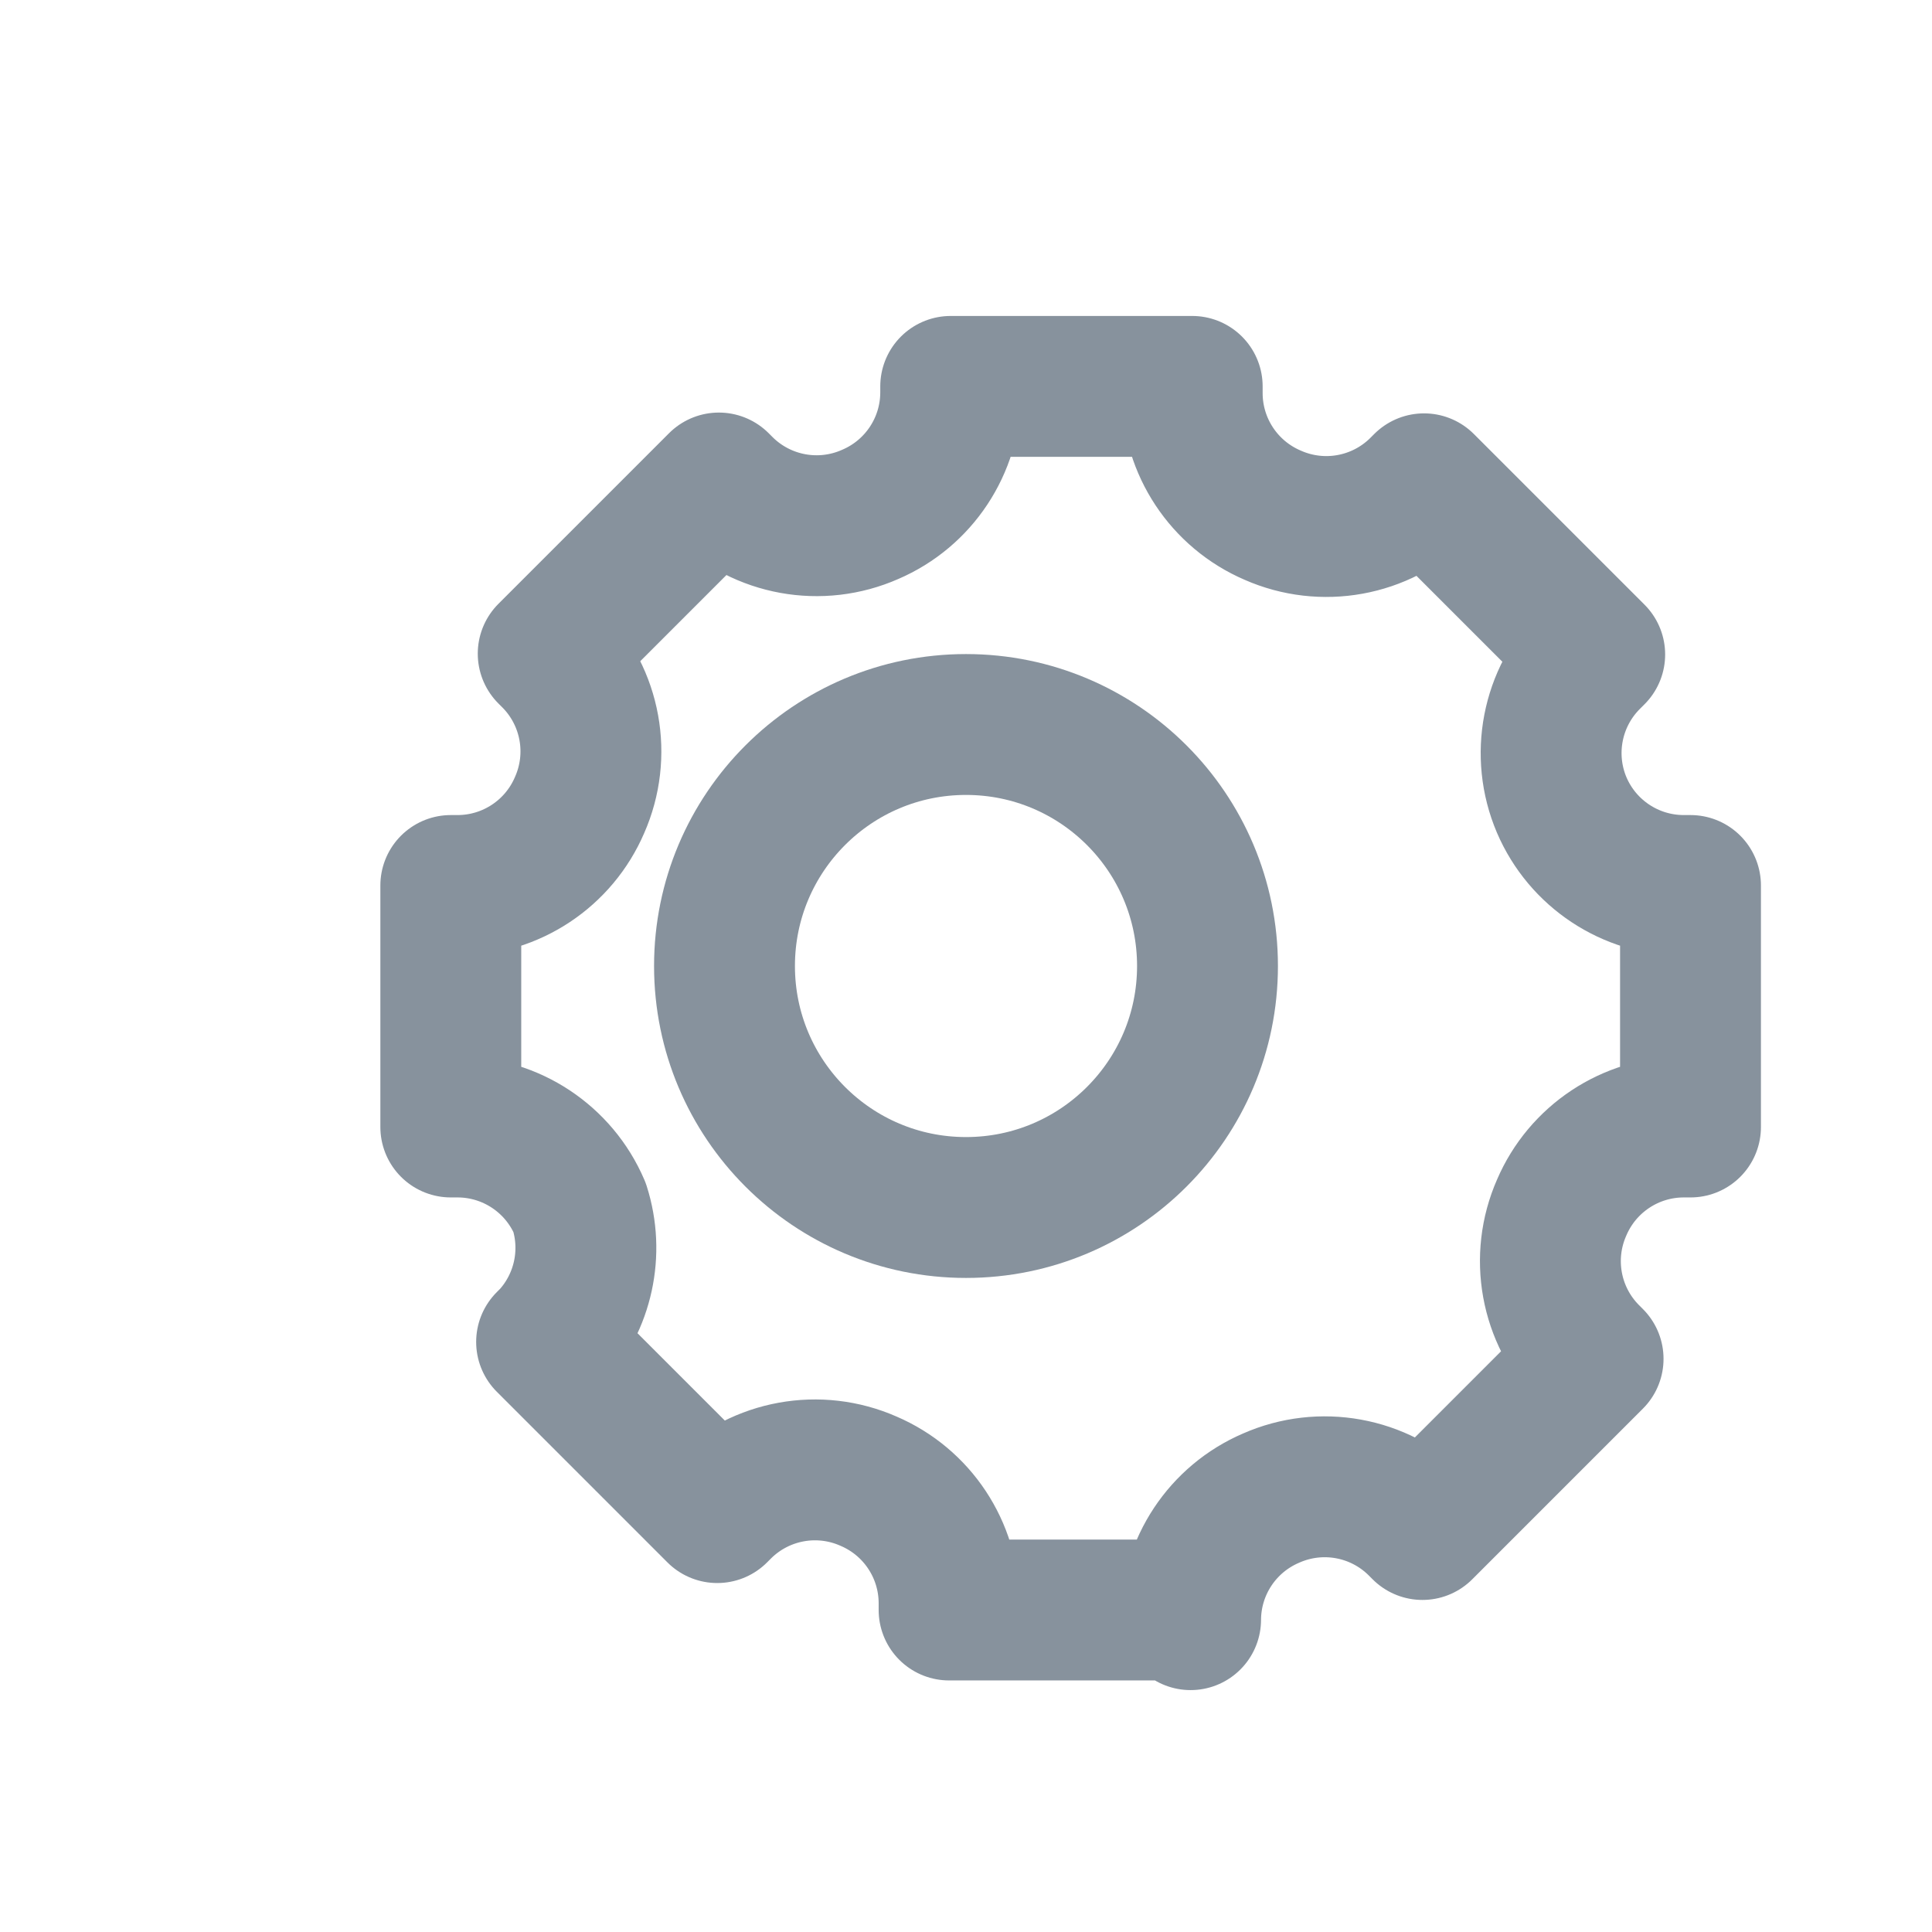
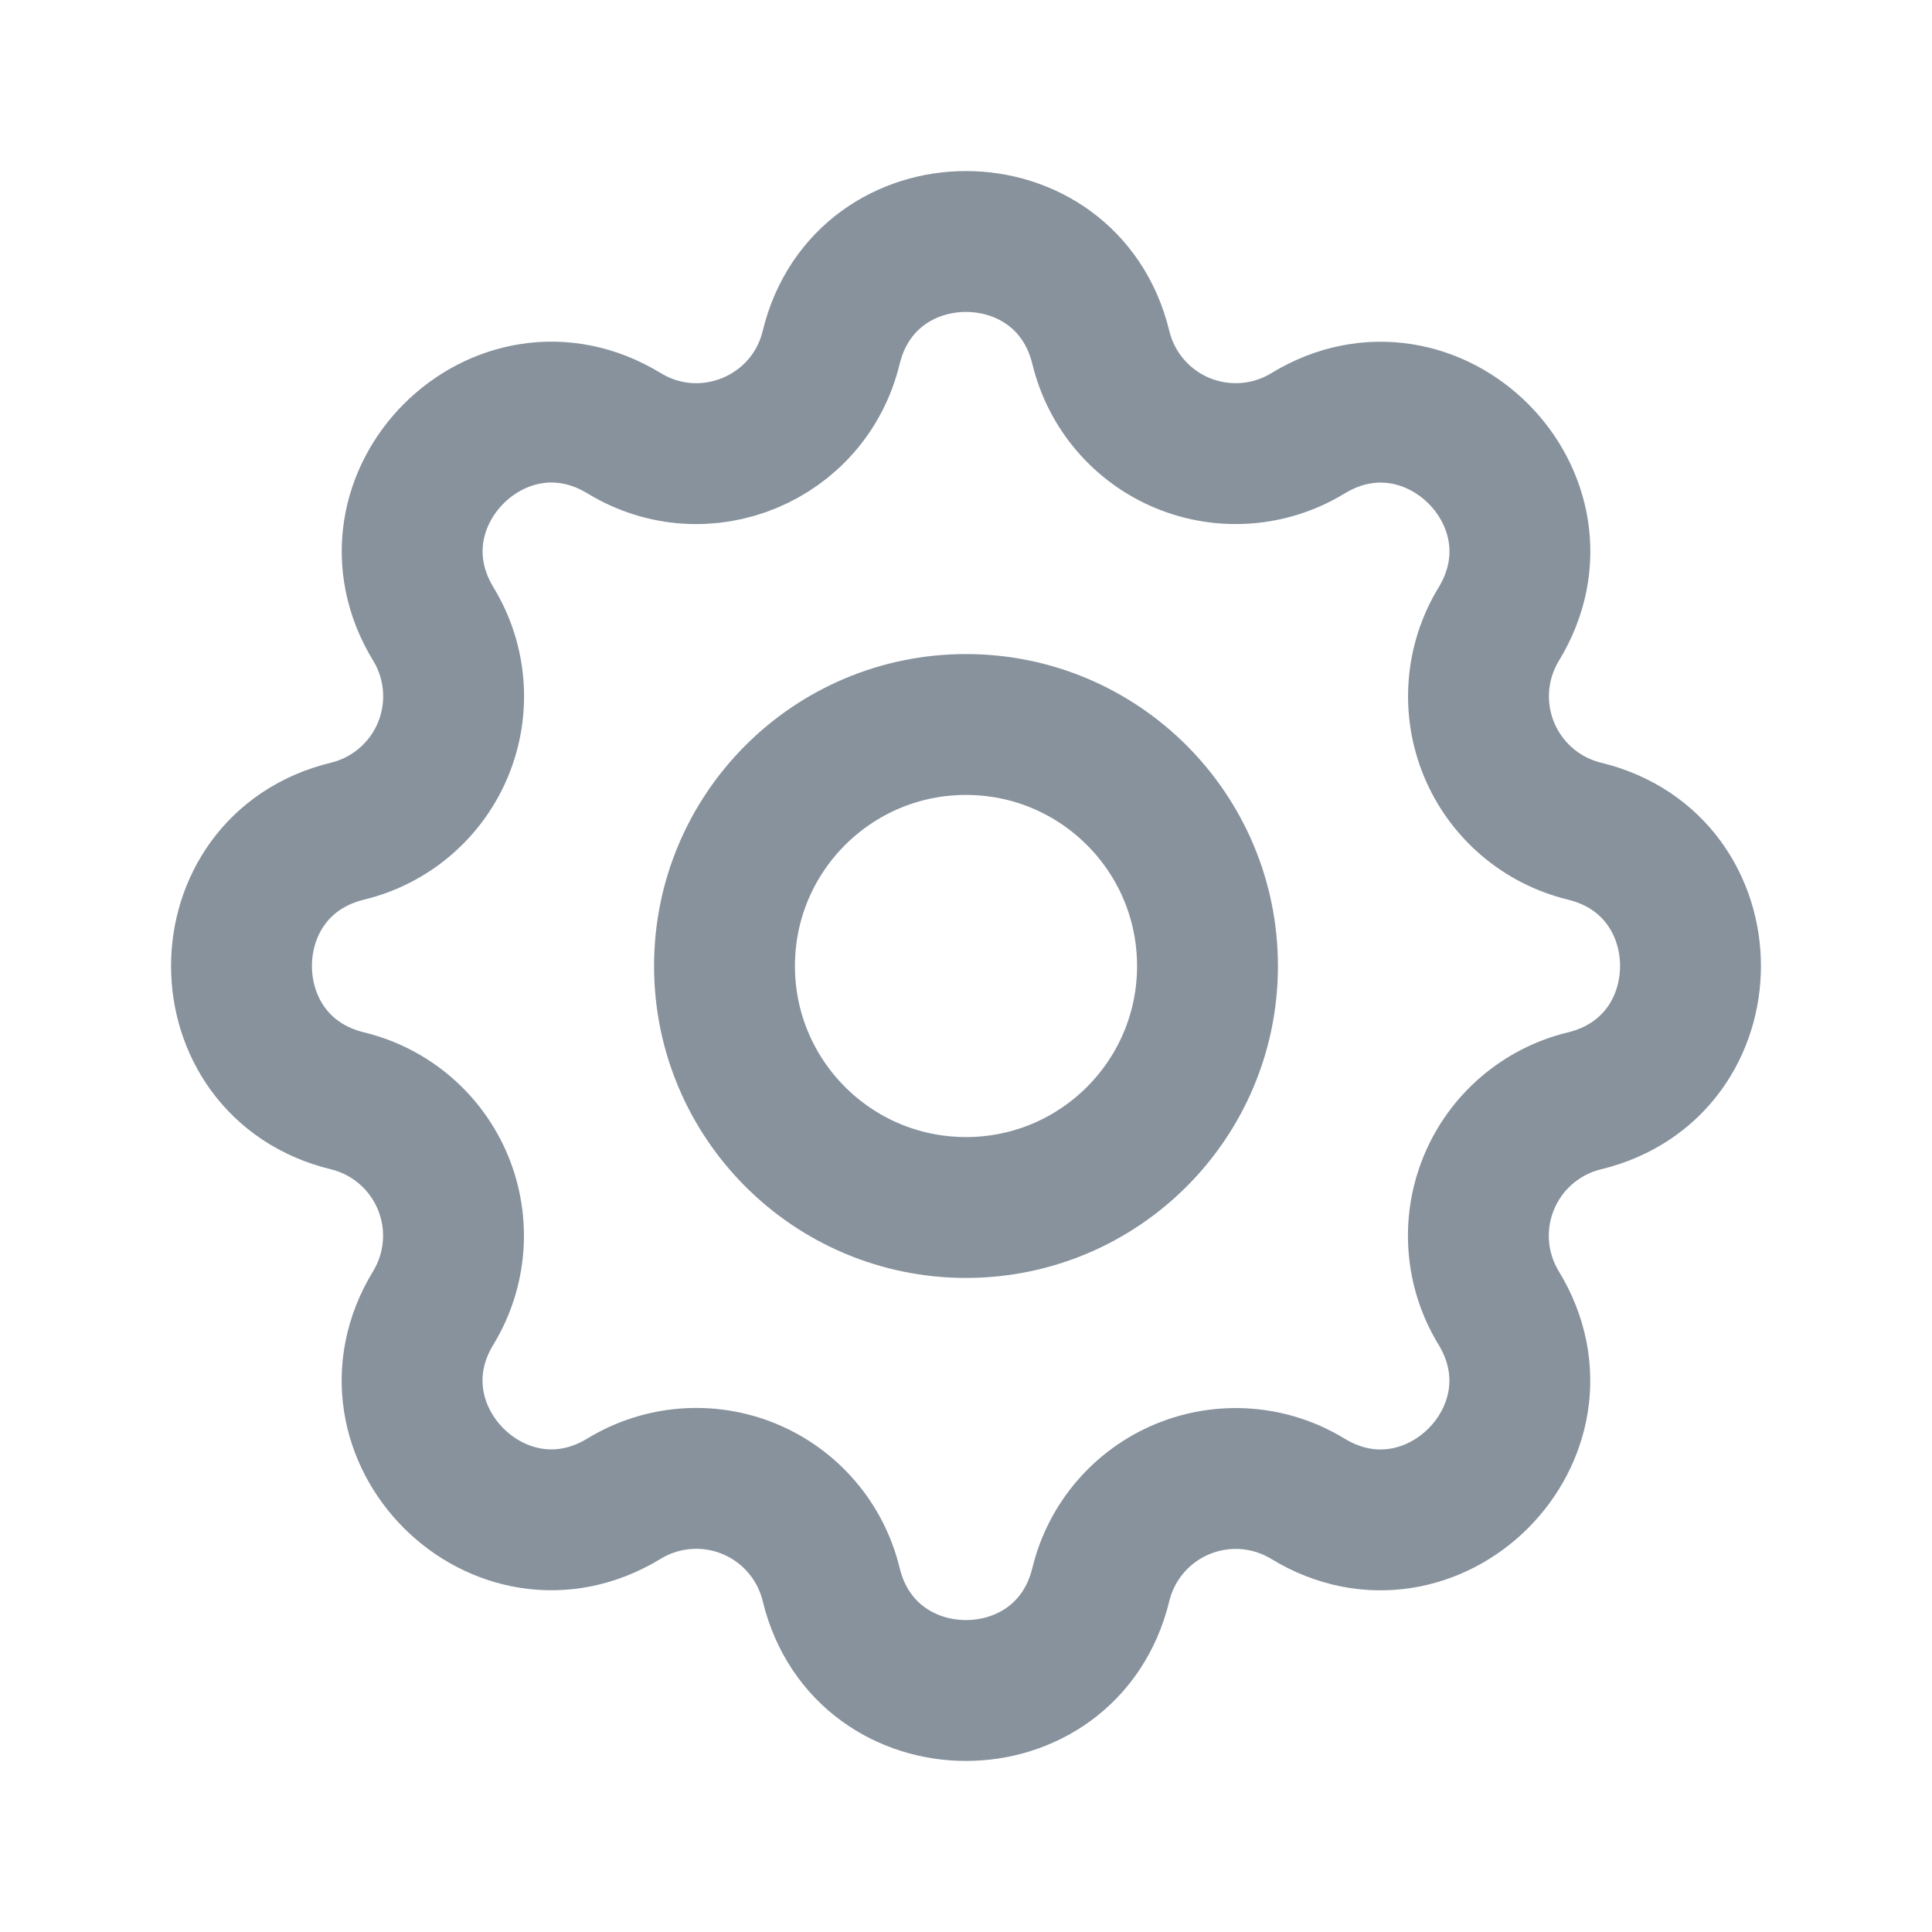
<svg xmlns="http://www.w3.org/2000/svg" viewBox="0 0 24 24" fill="none" stroke="#87929D" stroke-width="1.75" stroke-linecap="round" stroke-linejoin="round">
-   <circle cx="12" cy="12" r="3" />
-   <path d="M19.4 15a1.65 1.65 0 0 0 .33 1.82l.06.06-2.12 2.12-.06-.06a1.65 1.65 0 0 0-1.82-.33 1.65 1.65 0 0 0-1 1.51V20h-3v-.09a1.65 1.65 0 0 0-1-1.51 1.65 1.65 0 0 0-1.82.33l-.06.06-2.12-2.12.06-.06A1.65 1.65 0 0 0 7.2 15a1.65 1.65 0 0 0-1.51-1H5.6v-3h.09A1.65 1.65 0 0 0 7.2 10a1.65 1.65 0 0 0-.33-1.82l-.06-.06L8.93 6l.06.06a1.65 1.65 0 0 0 1.82.33 1.65 1.65 0 0 0 1-1.51V4.8h3v.09a1.65 1.65 0 0 0 1 1.51 1.65 1.65 0 0 0 1.82-.33l.06-.06 2.12 2.12-.06.06A1.65 1.65 0 0 0 19.4 10a1.65 1.65 0 0 0 1.51 1H21v3h-.09a1.65 1.65 0 0 0-1.51 1z" />
+   <path d="M10.325 4.317c.426 -1.756 2.924 -1.756 3.35 0a1.724 1.724 0 0 0 2.573 1.066c1.543 -.94 3.31 .826 2.37 2.37a1.724 1.724 0 0 0 1.065 2.572c1.756 .426 1.756 2.924 0 3.35a1.724 1.724 0 0 0 -1.066 2.573c.94 1.543 -.826 3.31 -2.37 2.37a1.724 1.724 0 0 0 -2.572 1.065c-.426 1.756 -2.924 1.756 -3.35 0a1.724 1.724 0 0 0 -2.573 -1.066c-1.543 .94 -3.31 -.826 -2.37 -2.37a1.724 1.724 0 0 0 -1.065 -2.572c-1.756 -.426 -1.756 -2.924 0 -3.35a1.724 1.724 0 0 0 1.066 -2.573c-.94 -1.543 .826 -3.31 2.37 -2.37c1 .608 2.296 .07 2.572 -1.065" />
+   <path d="M9 12a3 3 0 1 0 6 0a3 3 0 0 0 -6 0" />
</svg>
